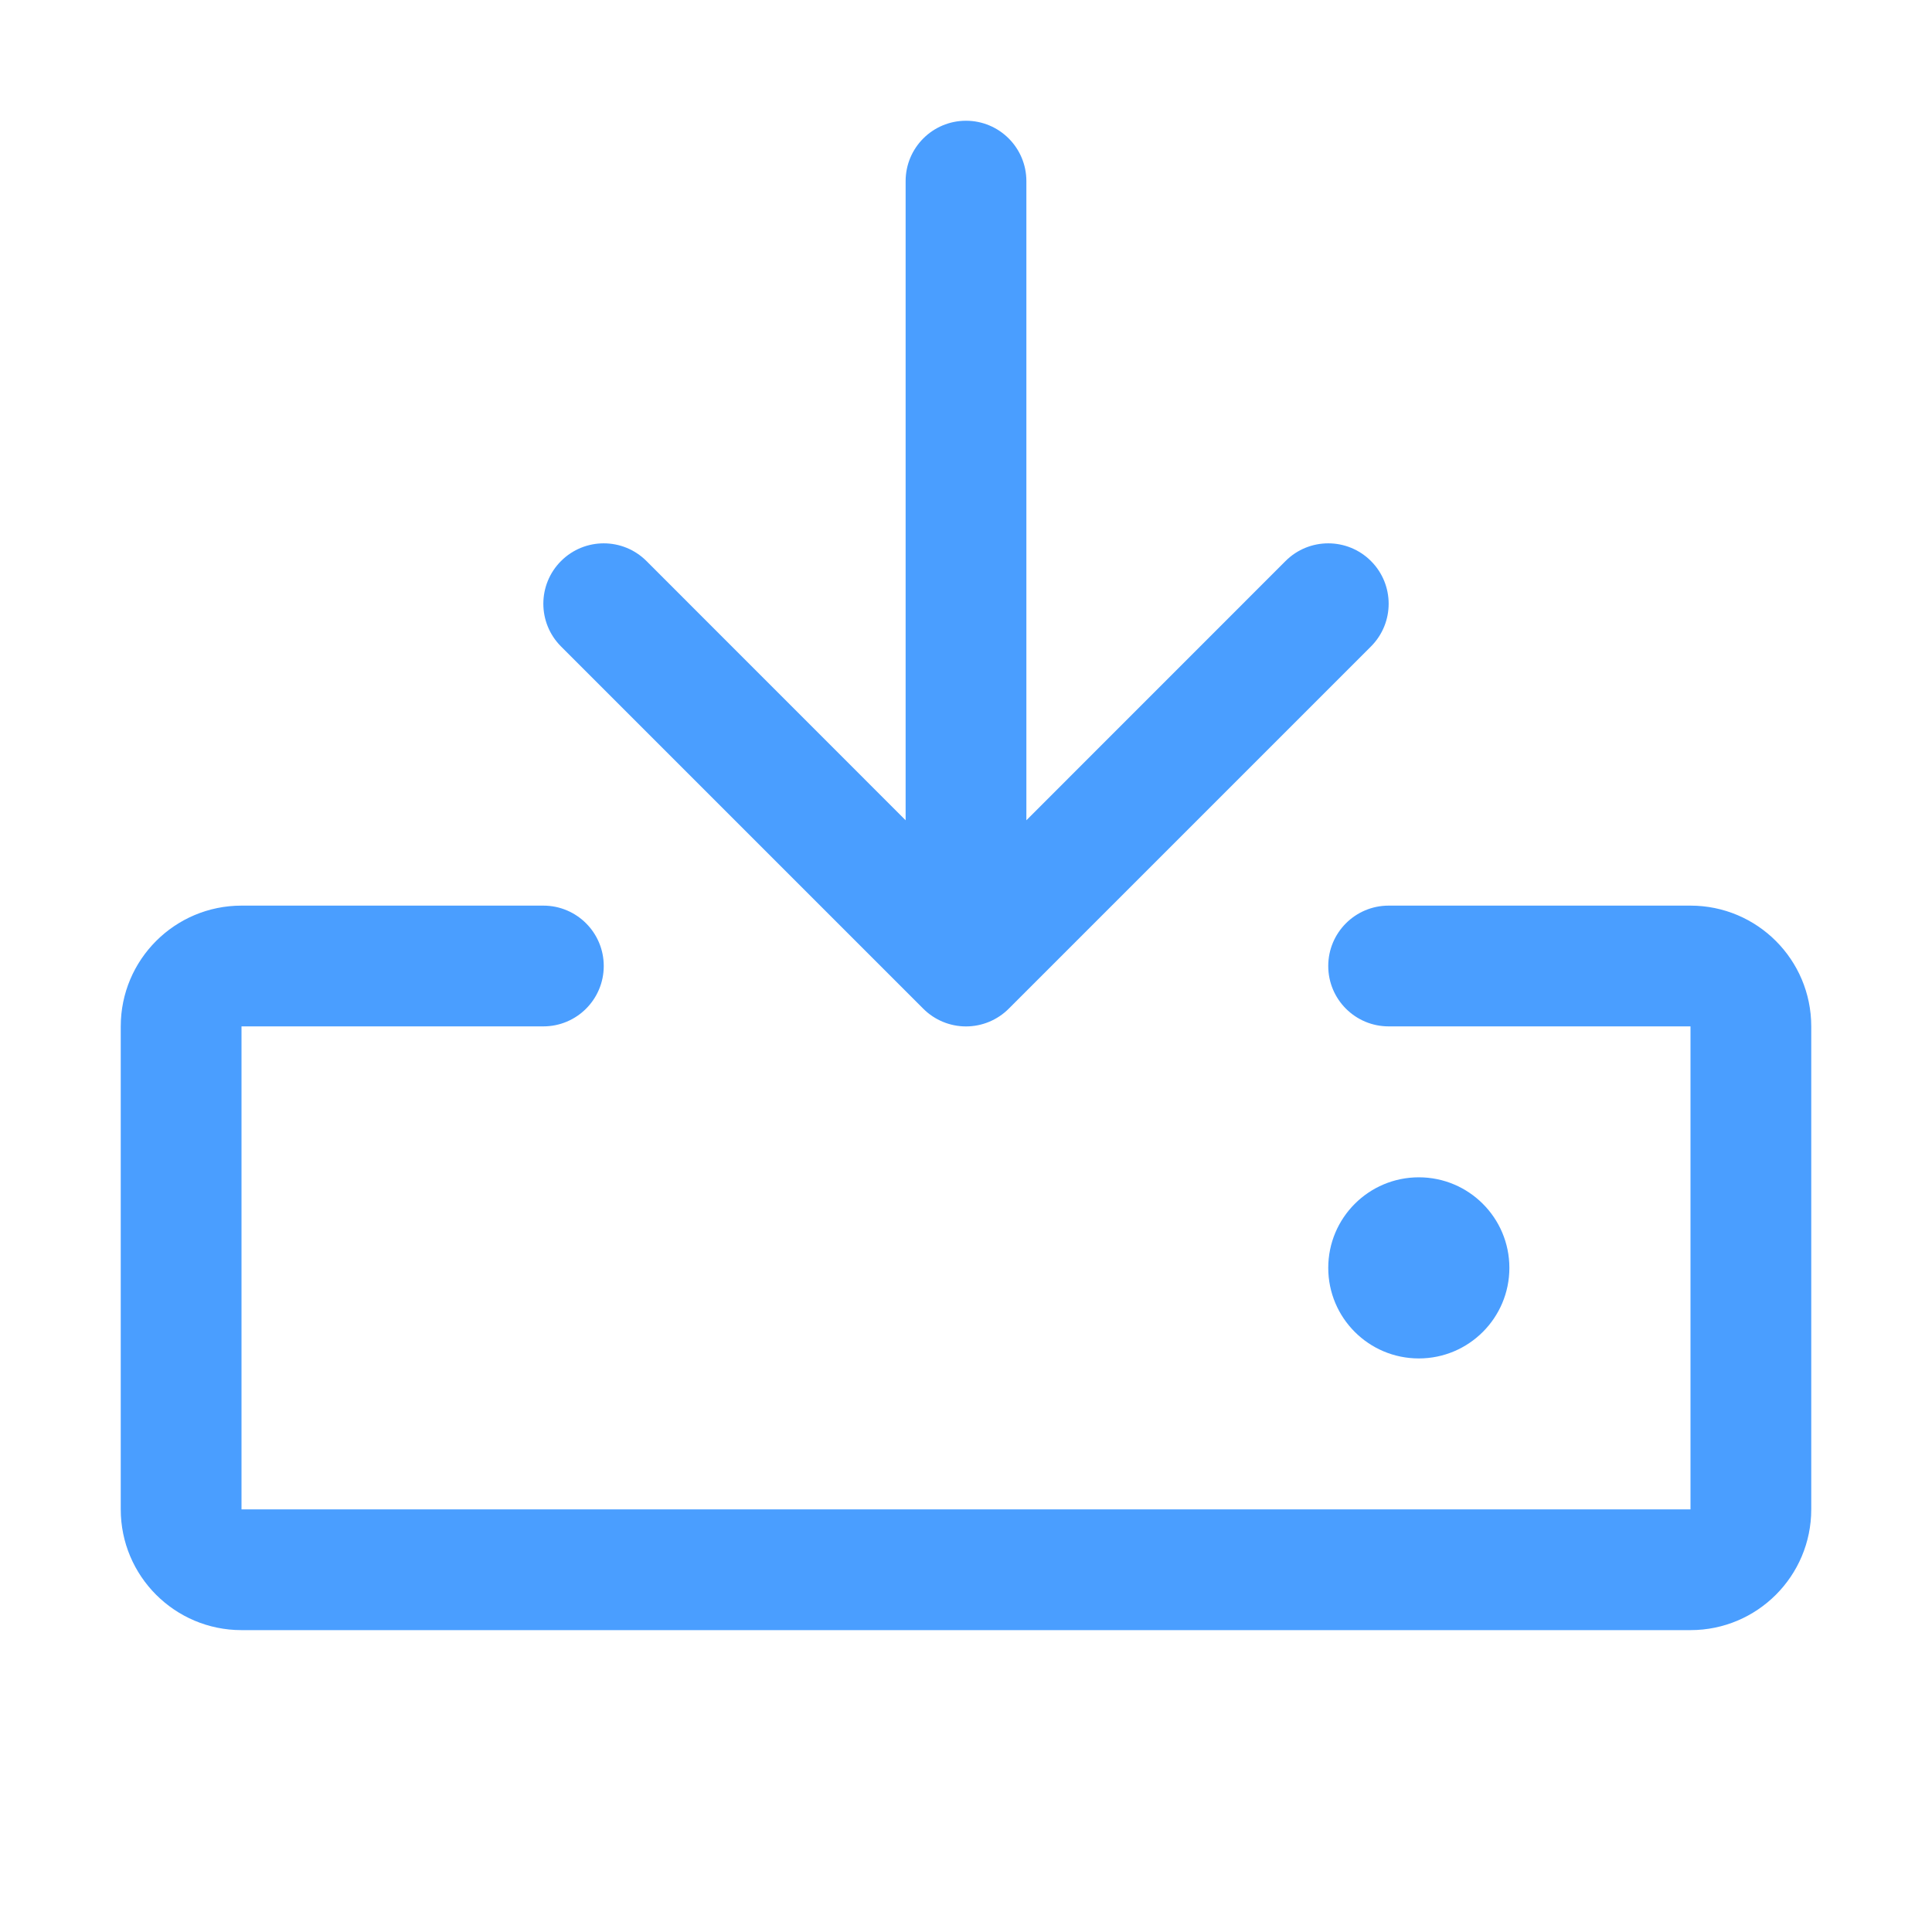
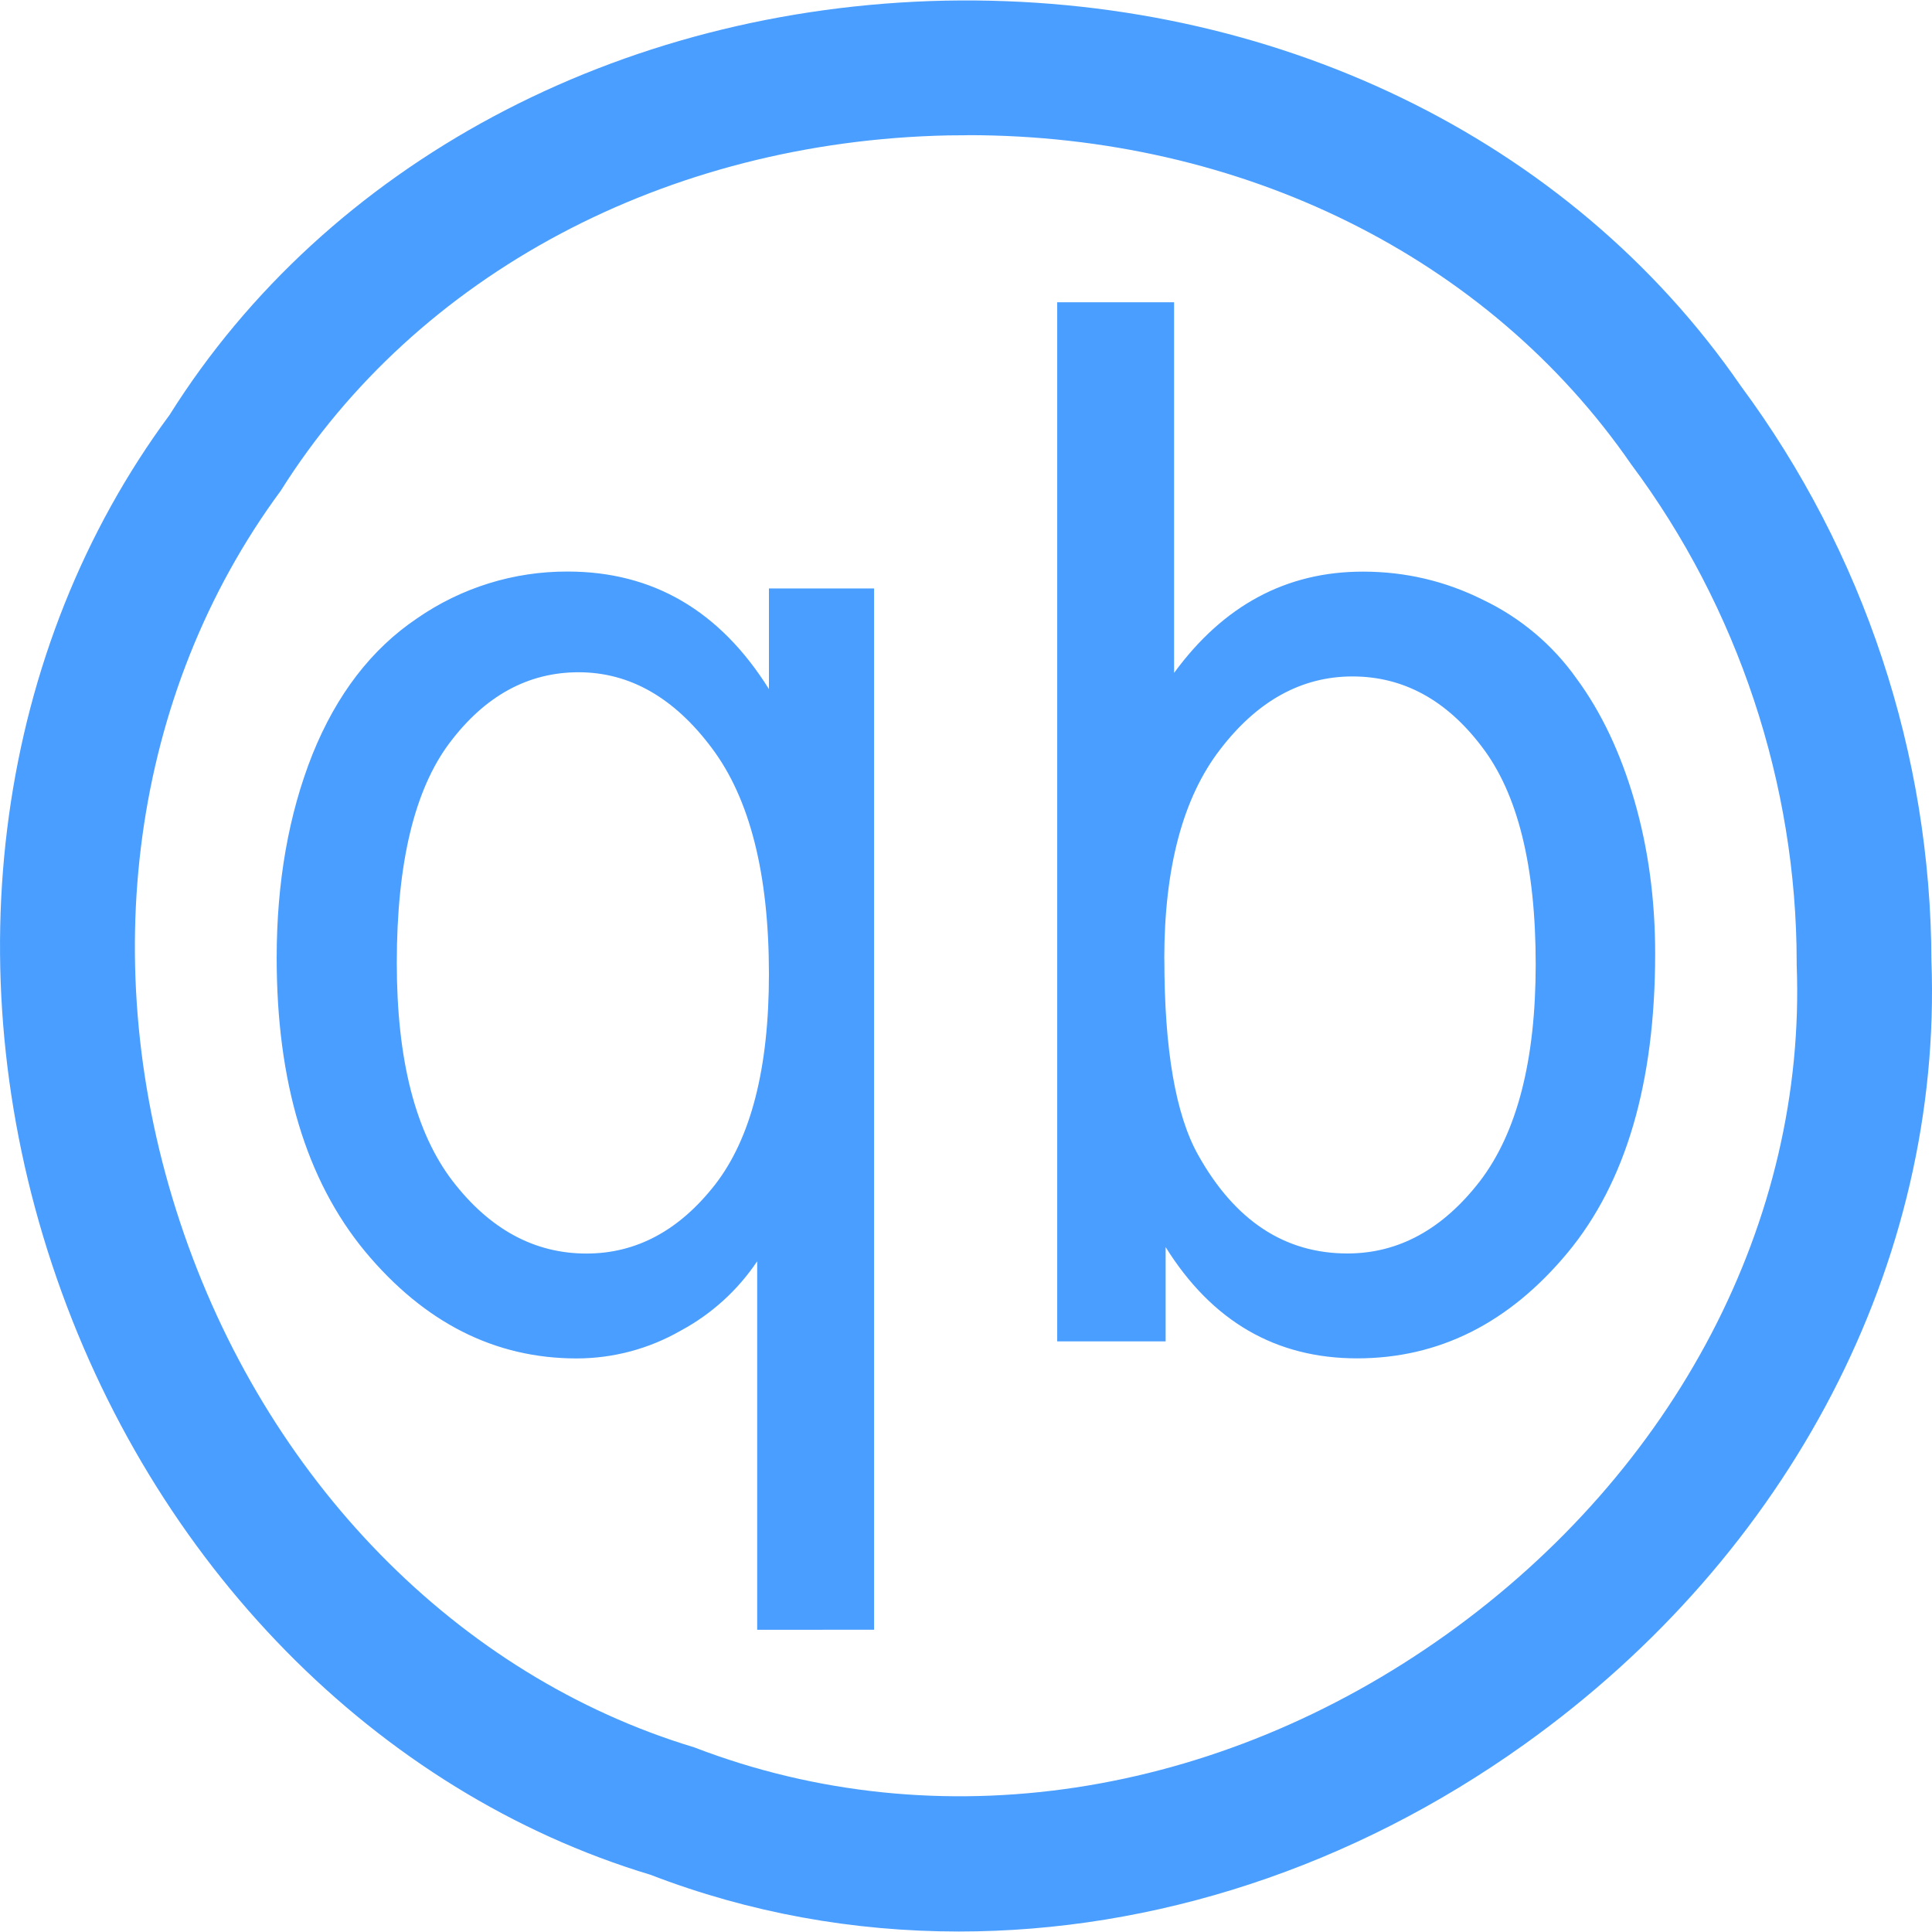
- <svg xmlns="http://www.w3.org/2000/svg" viewBox="0 0 256 256" fill="#4a9eff">
-   <path d="M240,136v64a16,16,0,0,1-16,16H32a16,16,0,0,1-16-16V136a16,16,0,0,1,16-16H72a8,8,0,0,1,0,16H32v64H224V136H184a8,8,0,0,1,0-16h40A16,16,0,0,1,240,136Zm-117.66-2.34a8,8,0,0,0,11.32,0l48-48a8,8,0,0,0-11.32-11.32L136,108.69V24a8,8,0,0,0-16,0v84.69L85.66,74.34A8,8,0,0,0,74.34,85.66ZM200,168a12,12,0,1,0-12,12A12,12,0,0,0,200,168Z" />
+ <svg xmlns="http://www.w3.org/2000/svg" width="24" height="24" viewBox="0 0 24 24">
+   <path fill="#4a9eff" d="M11.911 23.994c-1.31 0-2.605-.232-3.831-.705c-3.4-1.024-6.2-3.865-7.433-7.58c-1.23-3.708-.685-7.654 1.459-10.554C4.062 2.038 7.677.094 11.742.008c4.064-.079 7.758 1.703 9.882 4.785a12.07 12.07 0 0 1 2.369 7.145c.138 3.733-1.75 7.368-5.052 9.728c-2.147 1.535-4.61 2.328-7.03 2.328m.11-22.314l-.244.002c-3.5.074-6.599 1.725-8.29 4.415c-1.856 2.516-2.31 5.893-1.25 9.086c1.06 3.197 3.448 5.636 6.386 6.523c3.025 1.165 6.496.633 9.345-1.402c2.847-2.035 4.473-5.144 4.351-8.318v-.032c0-2.214-.73-4.41-2.055-6.185c-1.78-2.58-4.84-4.09-8.243-4.09zM9.406 20.246v-4.578a2.66 2.66 0 0 1-.952.863a2.6 2.6 0 0 1-1.29.344q-1.524 0-2.63-1.33q-1.097-1.33-1.097-3.646q0-1.408.444-2.527q.451-1.119 1.299-1.69A3.26 3.26 0 0 1 7.052 7.1q1.587 0 2.5 1.46V7.31h1.306v12.935zm-4.477-8.285q0 1.805.694 2.711q.694.9 1.662.9q.928 0 1.597-.855q.67-.863.67-2.615q0-1.866-.71-2.81q-.703-.94-1.654-.941q-.944 0-1.605.88q-.653.872-.654 2.73m9.55 4.702h-1.346V3.755h1.452v4.604q.92-1.259 2.347-1.258q.79 0 1.492.351c.464.222.864.558 1.161.978q.46.625.718 1.514q.258.89.258 1.902q0 2.404-1.088 3.716q-1.09 1.312-2.614 1.312q-1.517 0-2.379-1.382v1.17m-.016-4.746q0 1.683.42 2.432q.684 1.223 1.854 1.223q.952 0 1.646-.898q.693-.907.693-2.695q0-1.83-.67-2.703q-.66-.871-1.605-.872q-.95 0-1.645.907q-.694.9-.694 2.607" />
</svg>
